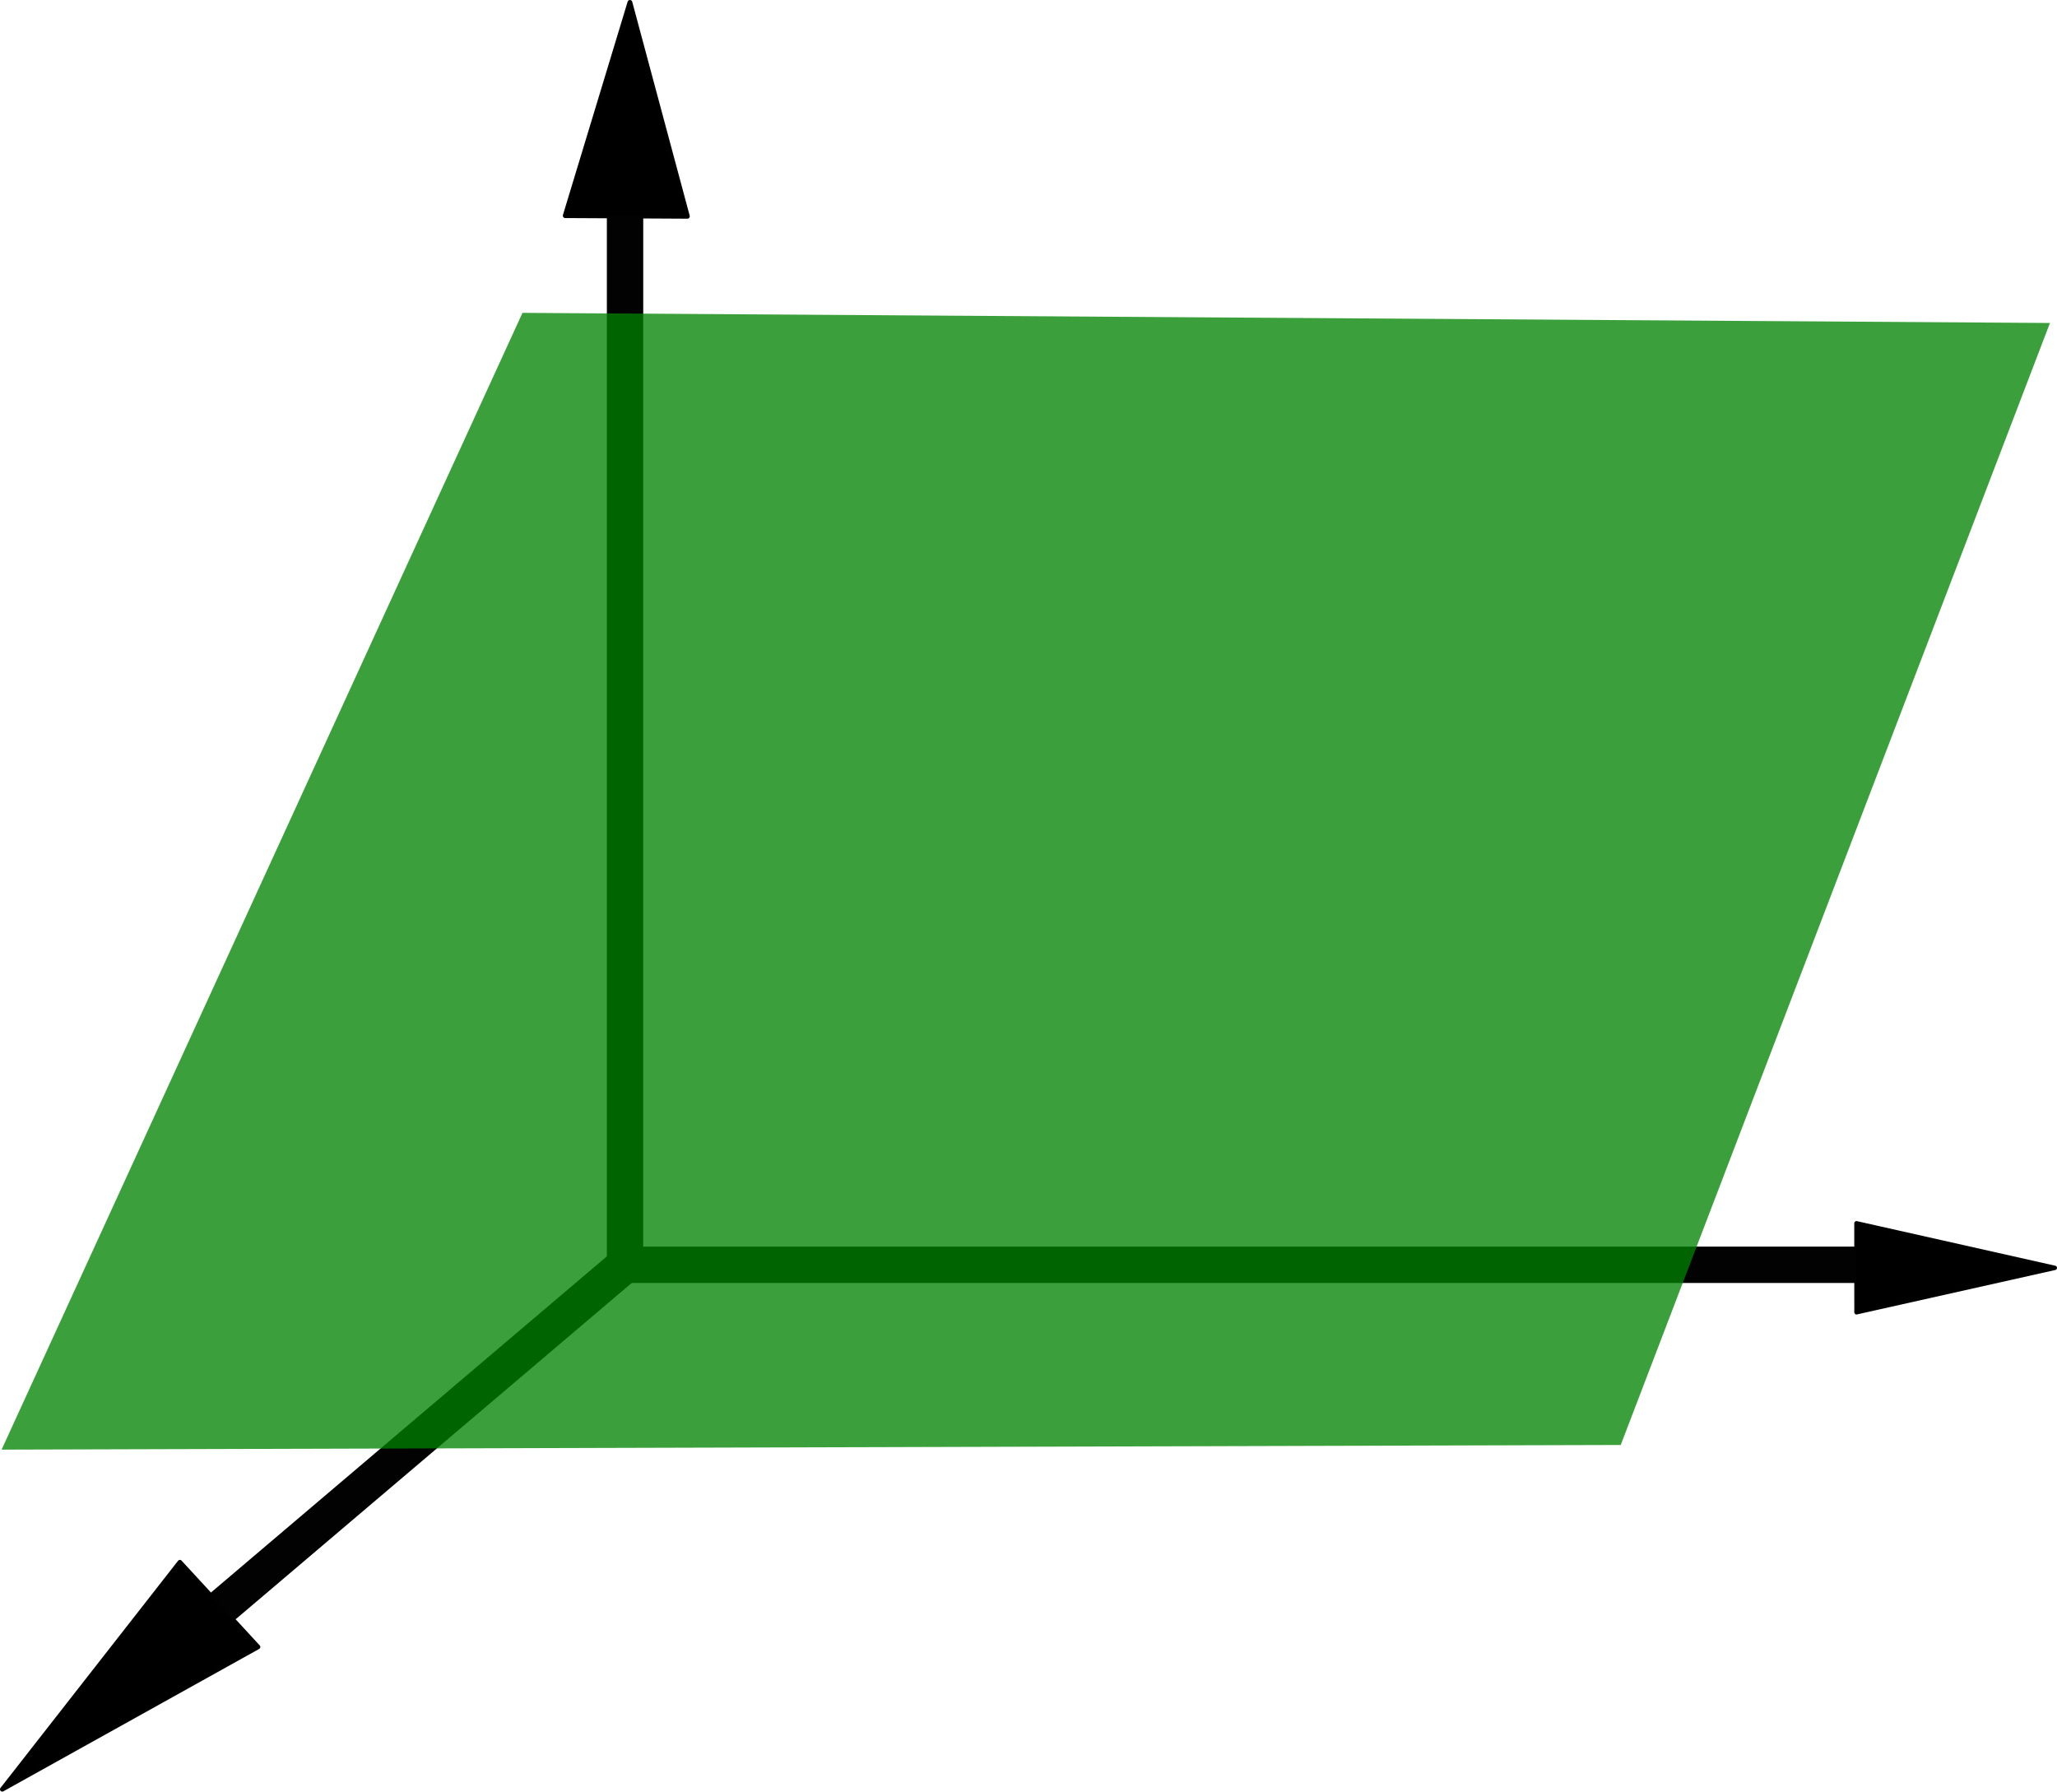
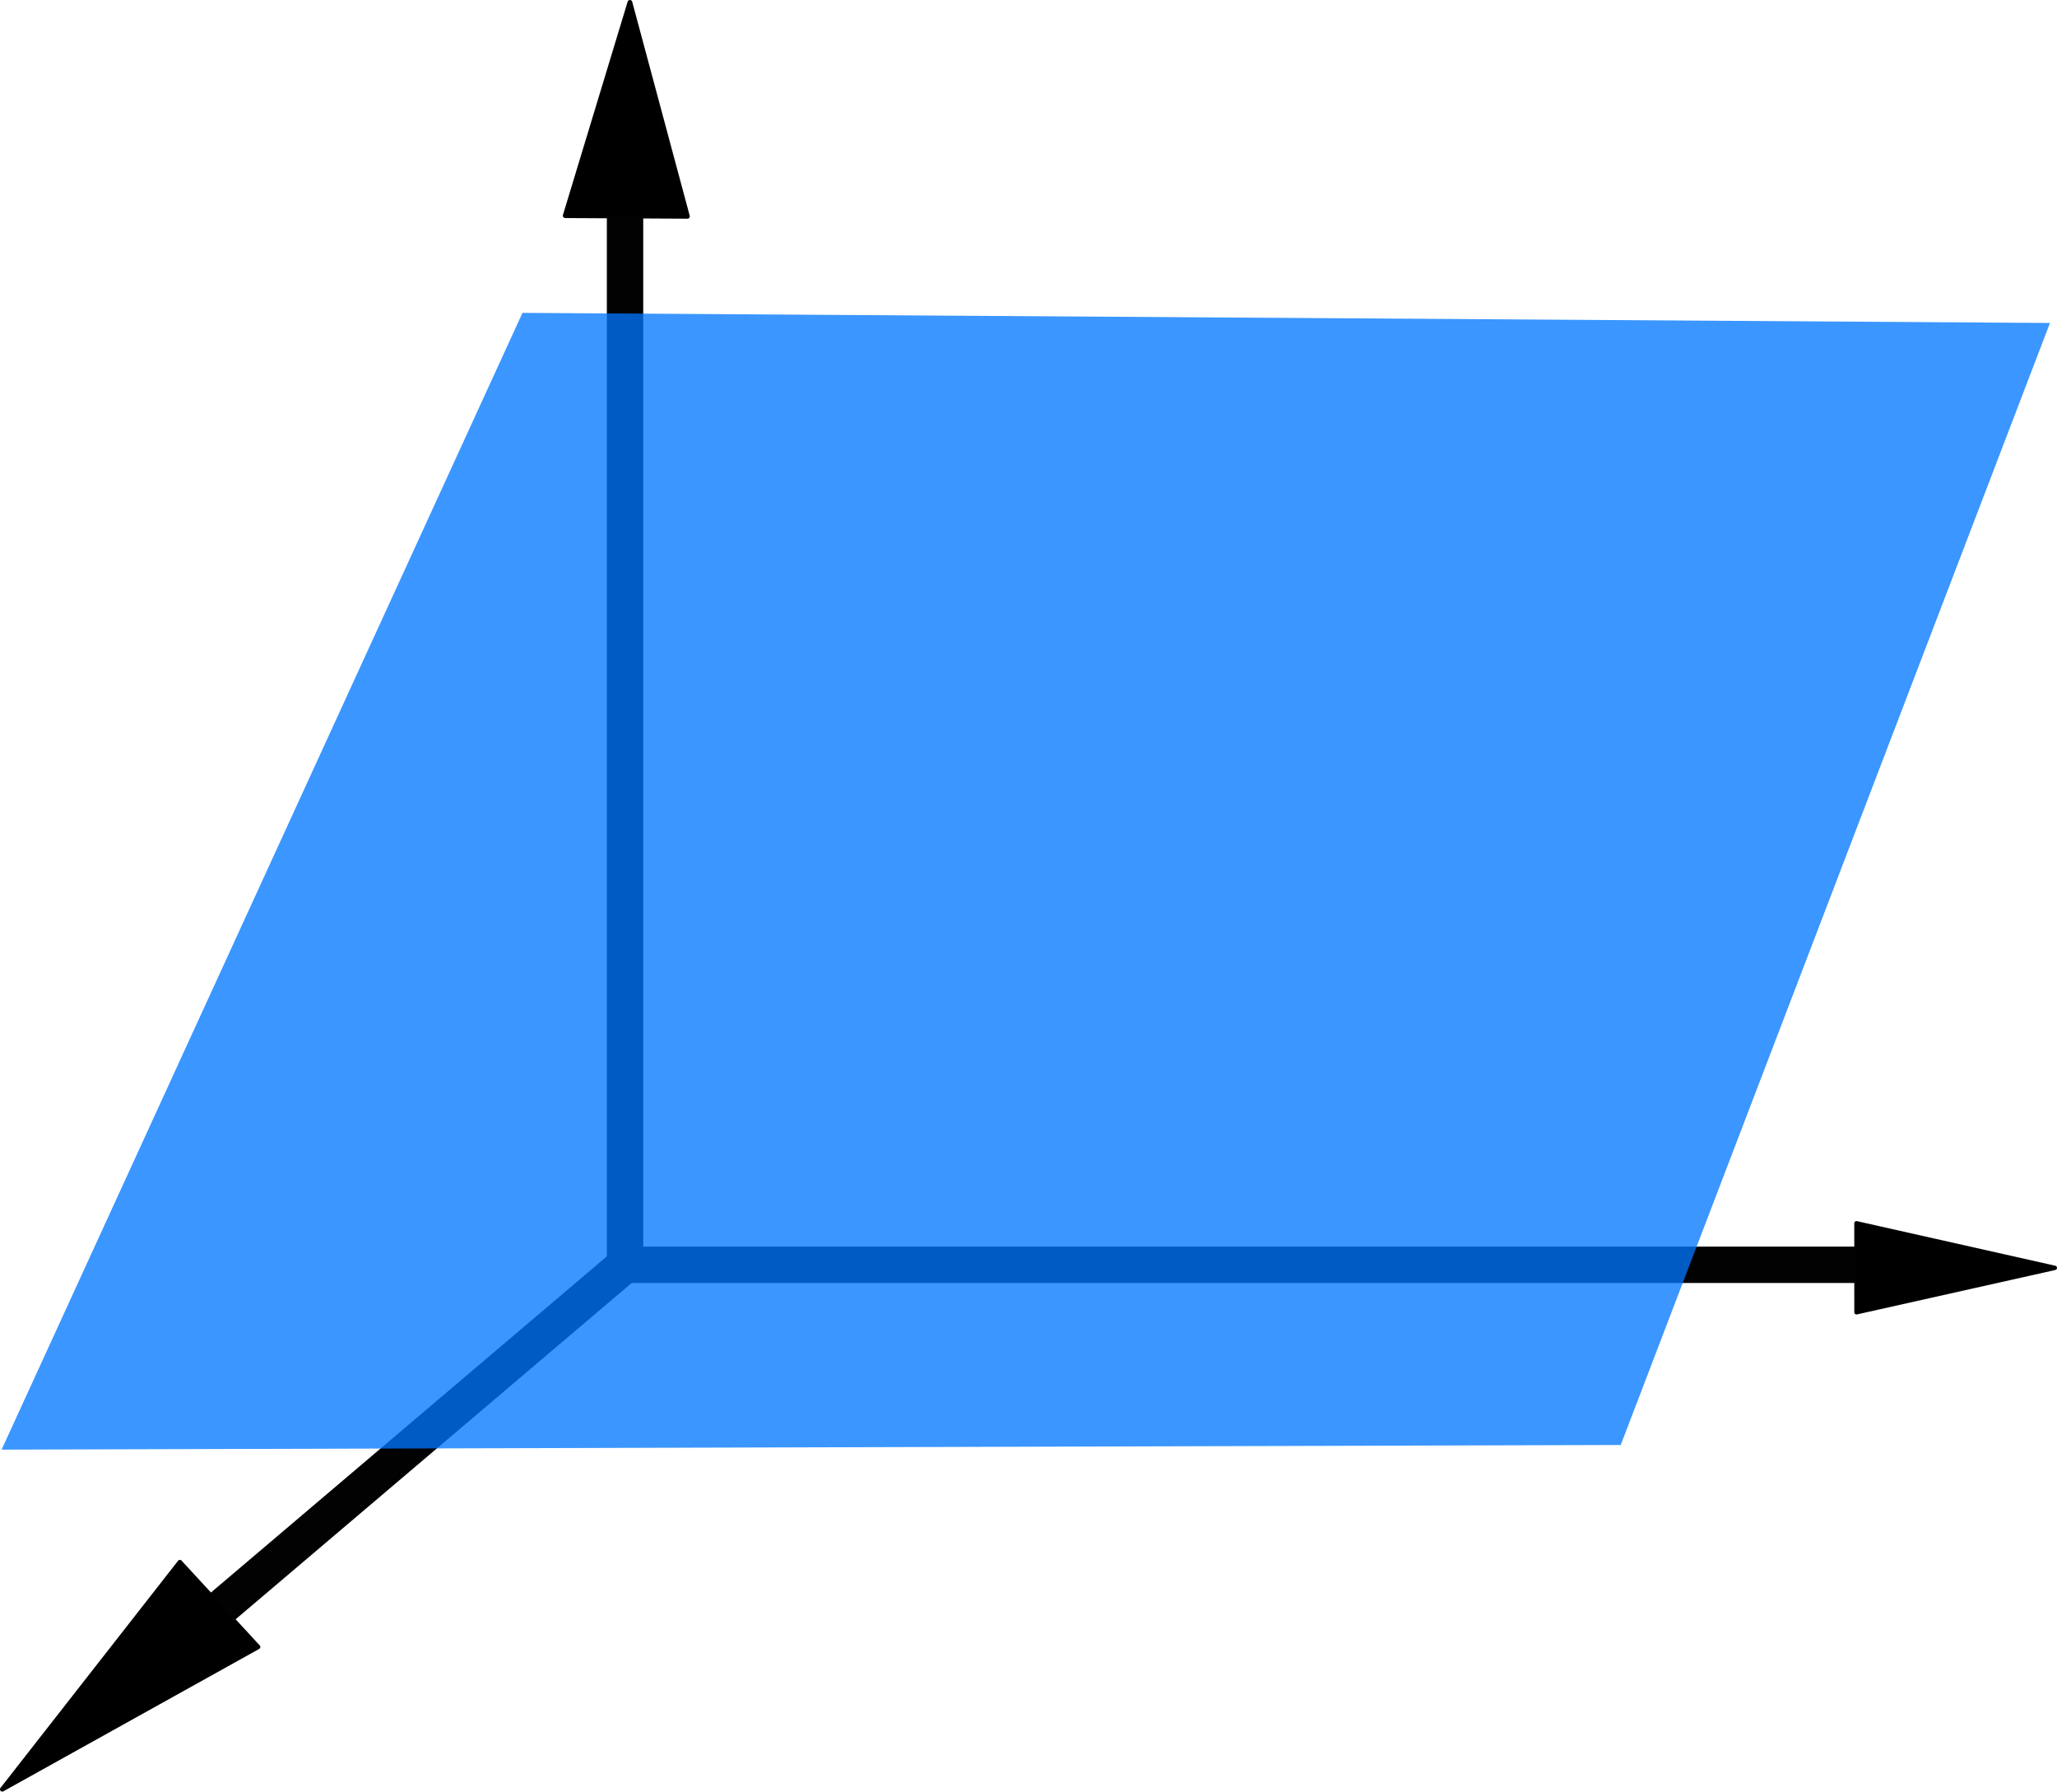
<svg xmlns="http://www.w3.org/2000/svg" width="61.992mm" height="53.995mm" version="1.1" viewBox="0 0 61.992 53.995">
  <g transform="translate(-13.626 -13.668)">
    <g transform="translate(-15.489 -1.825)" style="stroke-width:.1">
      <path d="m47.952 20.375v33.236l38.75 2e-6" style="fill:none;paint-order:stroke markers fill;stroke-linecap:round;stroke-linejoin:round;stroke-width:1.096;stroke:#020202" />
      <path d="m47.952 53.611-12.573 10.676" style="fill-rule:evenodd;paint-order:stroke markers fill;stroke-linecap:round;stroke-linejoin:round;stroke-width:1.096;stroke:#020202" />
      <path d="m29.183 69.42 5.353-6.847 2.356 2.556z" style="fill-rule:evenodd;paint-order:stroke markers fill;stroke-linecap:round;stroke-linejoin:round;stroke-width:.137;stroke:#020202" />
      <path d="m48.099 15.565 1.732 6.447-3.682-0.019z" style="fill-rule:evenodd;paint-order:stroke markers fill;stroke-linecap:round;stroke-linejoin:round;stroke-width:.144;stroke:#020202" />
      <path d="m91.041 53.704-5.977 1.339-9.63e-4 -2.683z" style="fill-rule:evenodd;paint-order:stroke markers fill;stroke-linecap:round;stroke-linejoin:round;stroke-width:.132;stroke:#020202" />
    </g>
-     <path d="m29.372 23.097 46.034 0.305-12.936 33.815-48.796 0.14z" style="fill-rule:evenodd;fill:#008400;opacity:.769;paint-order:stroke markers fill" />
+     <path d="m29.372 23.097 46.034 0.305-12.936 33.815-48.796 0.14z" style="fill-rule:evenodd;fill:#07f;opacity:.769;paint-order:stroke markers fill" />
  </g>
</svg>
